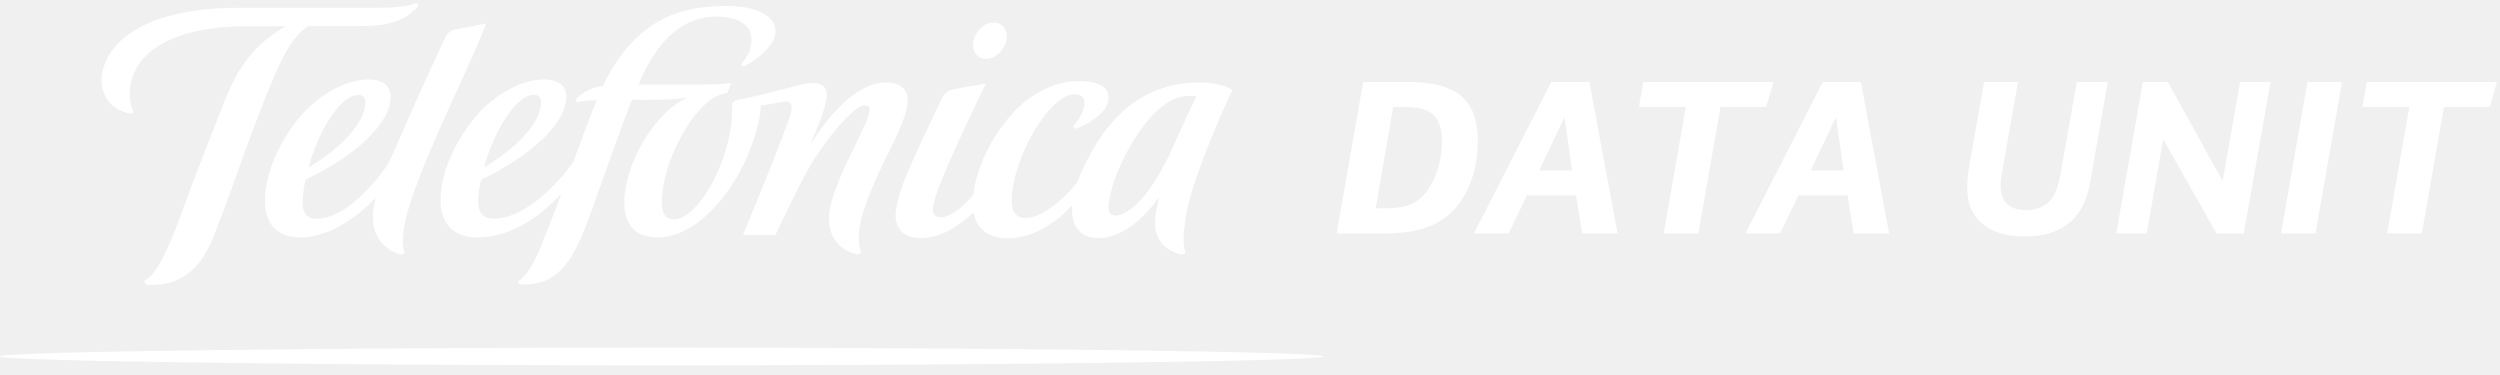
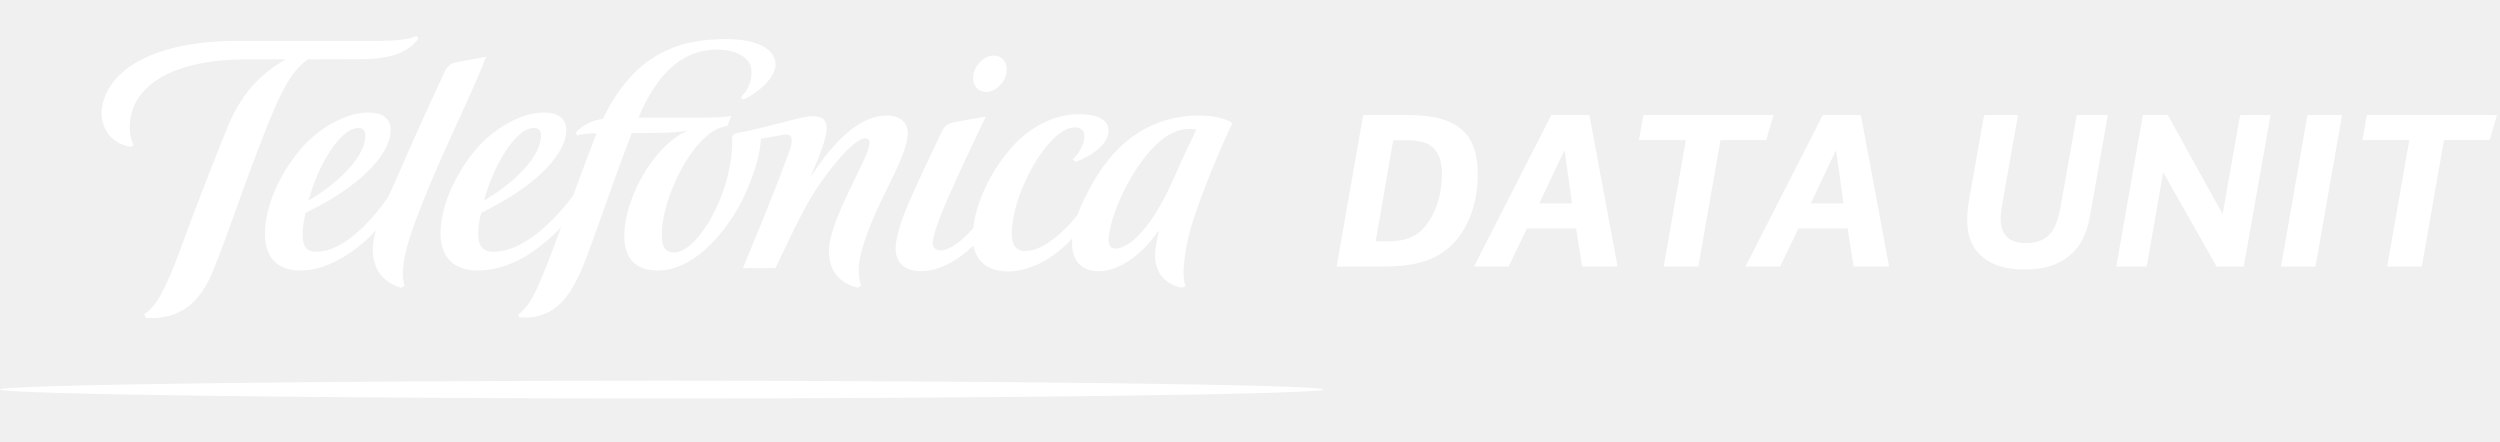
- <svg xmlns="http://www.w3.org/2000/svg" width="200px" height="30px" viewBox="0 0 200 30" version="1.1">
+ <svg xmlns="http://www.w3.org/2000/svg" width="170px" height="30px" viewBox="0 0 200 30" version="1.1">
  <g id="Screens" stroke="none" stroke-width="1" fill="none" fill-rule="evenodd">
    <g id="HOME-1" transform="translate(-1193, -3441)" fill="#FFFFFF">
      <g id="LOGOS" transform="translate(47, 3441)">
        <g id="Telefonica-data-Unit" transform="translate(1146, 0.222222)">
          <g id="Fill-1">
            <path d="M192.746,8.334 L188.993,8.334 L189.347,6.336 L199.755,6.336 L199.175,8.334 L195.518,8.334 L193.745,18.452 L190.974,18.452 L192.746,8.334 Z M184.594,6.336 L187.365,6.336 L185.238,18.452 L182.483,18.452 L184.594,6.336 Z M171.43,6.336 L173.427,6.336 L177.81,14.263 L179.211,6.336 L181.644,6.336 L179.501,18.452 L177.326,18.452 L173.056,10.911 L171.736,18.452 L169.303,18.452 L171.43,6.336 Z M158.571,17.662 C157.7,16.921 157.378,15.97 157.378,14.698 C157.378,14.134 157.443,13.554 157.588,12.749 L158.732,6.336 L161.439,6.336 L160.183,13.457 C160.07,14.134 160.053,14.472 160.053,14.665 C160.053,15.085 160.134,15.569 160.423,15.939 C160.762,16.373 161.326,16.583 162.083,16.583 C163.05,16.583 163.646,16.246 164,15.842 C164.387,15.406 164.645,14.778 164.854,13.634 L166.143,6.336 L168.624,6.336 L167.191,14.457 C166.917,16.003 166.321,16.954 165.563,17.582 C164.581,18.405 163.356,18.693 161.97,18.693 C160.52,18.693 159.408,18.372 158.571,17.662 L158.571,17.662 Z M147.484,13.409 L146.889,9.188 L146.856,9.188 L144.858,13.409 L147.484,13.409 Z M145.825,6.336 L148.871,6.336 L151.126,18.452 L148.29,18.452 L147.807,15.406 L143.875,15.406 L142.409,18.452 L139.639,18.452 L145.825,6.336 Z M134.869,8.334 L131.115,8.334 L131.469,6.336 L141.877,6.336 L141.297,8.334 L137.64,8.334 L135.868,18.452 L133.096,18.452 L134.869,8.334 Z M125.764,13.409 L125.168,9.188 L125.136,9.188 L123.138,13.409 L125.764,13.409 Z M124.105,6.336 L127.15,6.336 L129.405,18.452 L126.57,18.452 L126.086,15.406 L122.155,15.406 L120.688,18.452 L117.918,18.452 L124.105,6.336 Z M110.972,16.438 C112.471,16.438 113.47,16.067 114.243,14.939 C114.888,14.021 115.354,12.619 115.354,11.121 C115.354,10.187 115.177,9.542 114.775,9.075 C114.356,8.591 113.679,8.35 112.583,8.35 L111.456,8.35 L110.054,16.438 L110.972,16.438 Z M109.055,6.336 L112.648,6.336 C114.453,6.336 116.144,6.642 117.16,7.706 C117.949,8.544 118.223,9.688 118.223,11.073 C118.223,13.216 117.562,15.278 116.225,16.647 C114.888,18.001 113.131,18.452 110.682,18.452 L106.928,18.452 L109.055,6.336 Z M42.736,7.367 C43.126,7.367 43.285,7.64 43.285,7.979 C43.271,9.597 41.293,11.664 38.724,13.171 C39.372,10.671 41.167,7.348 42.736,7.367 L42.736,7.367 Z M35.242,15.782 C35.224,17.451 36.109,18.849 38.364,18.77 C40.784,18.702 42.989,17.302 44.894,15.301 C44.414,16.589 44.006,17.692 43.757,18.289 C43.049,20.052 42.531,21.486 41.442,22.313 L41.56,22.526 C44.753,22.71 45.946,20.47 47.259,16.814 C48.572,13.154 49.682,9.969 50.55,7.763 C51.944,7.763 53.925,7.811 55.031,7.561 C52.141,8.843 49.682,13.455 49.97,16.495 C50.102,17.846 50.904,18.77 52.617,18.77 C55.935,18.77 58.725,14.843 59.792,12.253 C60.403,10.768 60.809,9.503 60.871,8.229 C61.662,8.09 62.419,7.953 62.795,7.896 C63.521,7.799 63.381,8.601 63.152,9.207 C61.795,12.998 59.446,18.5 59.436,18.582 L62.028,18.582 C63.152,16.248 63.849,14.749 64.74,13.162 C65.819,11.288 68.232,8.206 69.19,8.2 C69.53,8.2 69.621,8.417 69.533,8.746 C69.366,10.015 66.262,14.871 66.314,17.269 C66.345,18.841 67.173,19.788 68.608,20.146 L68.91,19.978 C68.731,19.631 68.705,19.205 68.705,18.702 C68.677,17.103 69.981,14.303 70.481,13.216 C71.281,11.51 72.709,9.017 72.618,7.646 C72.569,6.978 72.07,6.383 70.922,6.375 C68.811,6.364 66.708,8.417 64.941,11.166 L64.894,11.158 C65.601,9.559 66.155,8.072 66.136,7.348 C66.12,6.685 65.745,6.423 64.953,6.423 C64.4,6.443 63.639,6.657 62.891,6.853 C61.844,7.123 60.75,7.407 59.544,7.663 C58.8,7.763 58.543,7.896 58.567,8.164 C58.719,12.369 55.856,17.314 53.949,17.328 C53.129,17.328 52.944,16.731 52.944,15.903 C52.936,12.998 55.324,8.112 57.664,7.336 C57.863,7.277 58.063,7.237 58.196,7.194 L58.495,6.406 C57.998,6.511 56.821,6.531 56.199,6.546 L51.073,6.546 C52.429,3.321 54.326,1.226 57.111,1.103 C58.839,1.046 60.005,1.701 60.104,2.69 C60.176,3.532 59.942,4.217 59.268,4.913 L59.459,5.104 C60.984,4.385 62.034,3.162 62.046,2.326 C62.066,1.032 60.504,0.236 58.014,0.259 C54.851,0.282 50.95,0.995 48.23,6.642 C47.415,6.762 46.674,7.071 46.06,7.732 L46.169,7.979 C46.616,7.82 47.145,7.799 47.731,7.799 C47.354,8.721 46.6,10.734 45.841,12.798 C43.549,15.827 41.243,17.269 39.557,17.269 C38.633,17.3 38.26,16.785 38.256,15.903 C38.243,15.346 38.38,14.573 38.495,14.163 C40.295,13.256 42.11,12.241 43.751,10.558 C44.648,9.58 45.274,8.605 45.301,7.592 C45.312,6.642 44.728,6.15 43.523,6.136 C41.809,6.113 39.744,7.291 38.394,8.721 C36.634,10.643 35.267,13.364 35.242,15.782 L35.242,15.782 Z M10.523,8.869 L10.695,8.721 C10.457,8.337 10.37,7.646 10.38,7.237 C10.471,3.816 14.08,1.877 19.725,1.877 L22.846,1.877 C21.031,2.937 19.507,4.336 18.341,6.978 C17.84,8.112 15.448,14.226 14.473,16.97 C13.264,20.24 12.484,21.725 11.524,22.267 L11.689,22.56 C14.392,22.731 16.008,21.349 17.045,18.792 C18.034,16.384 19.344,12.537 19.984,10.831 C22.064,5.329 22.974,3.02 24.633,1.877 C26.942,1.865 29.168,1.865 29.168,1.865 C31.651,1.797 32.71,1.18 33.486,0.216 L33.311,-0 C32.691,0.335 31.343,0.398 30.205,0.404 L18.989,0.404 C12.685,0.404 8.817,2.477 8.189,5.562 C7.879,7.052 8.71,8.667 10.523,8.869 L10.523,8.869 Z M93.799,7.766 C94.554,7.413 95.185,7.393 95.714,7.498 C95.517,7.916 94.607,9.753 93.896,11.402 C92.776,13.99 91.093,16.6 89.532,16.973 C88.996,17.129 88.678,16.896 88.687,16.361 C88.734,14.07 91.253,8.96 93.799,7.766 L93.799,7.766 Z M71.65,17.007 C71.65,18.15 72.379,18.858 73.768,18.818 C75.203,18.792 76.666,17.94 77.877,16.771 C78.106,18.005 78.999,18.903 80.813,18.841 C82.706,18.77 84.514,17.587 85.769,16.211 L85.769,16.606 C85.769,17.88 86.426,18.827 87.876,18.827 C89.44,18.827 91.24,17.655 92.658,15.628 L92.709,15.653 C92.576,16.134 92.423,16.944 92.4,17.49 C92.379,19.014 93.285,19.896 94.544,20.146 L94.85,20.023 C94.387,18.918 95.03,16.162 95.297,15.247 C96.236,12.23 97.727,8.781 98.587,6.992 C98.195,6.657 97.274,6.426 96.296,6.383 C93.047,6.264 89.774,7.604 87.387,11.826 C86.979,12.562 86.528,13.41 86.201,14.303 C85.863,14.755 85.509,15.156 85.354,15.301 C84.492,16.134 83.267,17.197 82.024,17.214 C81.312,17.226 80.924,16.731 80.939,15.844 C80.955,12.469 83.935,7.336 85.955,7.325 C86.514,7.325 86.75,7.566 86.75,8.041 C86.75,8.601 86.369,9.378 85.819,9.873 L86.059,10.086 C87.416,9.566 88.678,8.624 88.687,7.615 C88.687,6.466 87.361,6.253 86.187,6.264 C84.609,6.287 82.644,7.058 81.063,8.783 C79.088,10.942 78.065,13.532 77.861,15.383 C76.96,16.435 75.948,17.155 75.278,17.163 C74.893,17.177 74.621,16.973 74.621,16.572 C74.621,16.222 74.819,15.502 75.171,14.573 C76.046,12.395 77.308,9.682 78.864,6.458 C78.864,6.458 76.496,6.853 76.16,6.955 C75.798,7.043 75.524,7.277 75.368,7.604 C74.355,9.753 73.151,12.23 72.399,14.078 C71.94,15.244 71.65,16.344 71.65,17.007 L71.65,17.007 Z M78.905,4.487 C79.623,4.478 80.348,3.805 80.504,3.014 C80.679,2.195 80.206,1.561 79.48,1.581 C78.767,1.584 78.049,2.241 77.877,3.06 C77.722,3.859 78.17,4.499 78.905,4.487 L78.905,4.487 Z M28.7,7.367 C29.091,7.367 29.228,7.64 29.228,7.979 C29.228,9.597 27.23,11.664 24.69,13.171 C25.325,10.671 27.128,7.348 28.7,7.367 L28.7,7.367 Z M31.052,12.893 C29.47,15.193 27.259,17.269 25.358,17.269 C24.549,17.3 24.193,16.836 24.209,15.903 C24.209,15.346 24.34,14.561 24.449,14.163 C26.248,13.256 28.076,12.241 29.704,10.558 C30.615,9.58 31.22,8.605 31.248,7.592 C31.264,6.642 30.665,6.15 29.482,6.136 C27.759,6.113 25.695,7.291 24.353,8.721 C22.592,10.643 21.233,13.364 21.197,15.782 C21.178,17.49 21.99,18.849 24.193,18.77 C26.551,18.702 28.872,16.885 30.067,15.571 C29.922,16.134 29.827,16.663 29.827,17.098 C29.827,18.619 30.581,19.697 32.074,20.155 L32.371,20.015 C32.238,19.603 32.204,19.177 32.238,18.693 C32.344,17.214 32.928,15.551 33.795,13.356 C35.44,9.207 37.834,4.462 38.889,1.666 L36.376,2.141 C35.986,2.224 35.736,2.525 35.608,2.806 C34.395,5.383 33.149,8.129 31.594,11.71 C31.416,12.09 31.248,12.494 31.052,12.893 L31.052,12.893 Z M0,28.29 C0,28.673 26.678,29.009 52.936,29.009 C79.196,29.009 105.871,28.673 105.871,28.29 C105.871,27.902 79.196,27.585 52.936,27.585 C26.678,27.585 0,27.902 0,28.29 L0,28.29 Z" />
          </g>
        </g>
      </g>
    </g>
  </g>
</svg>
